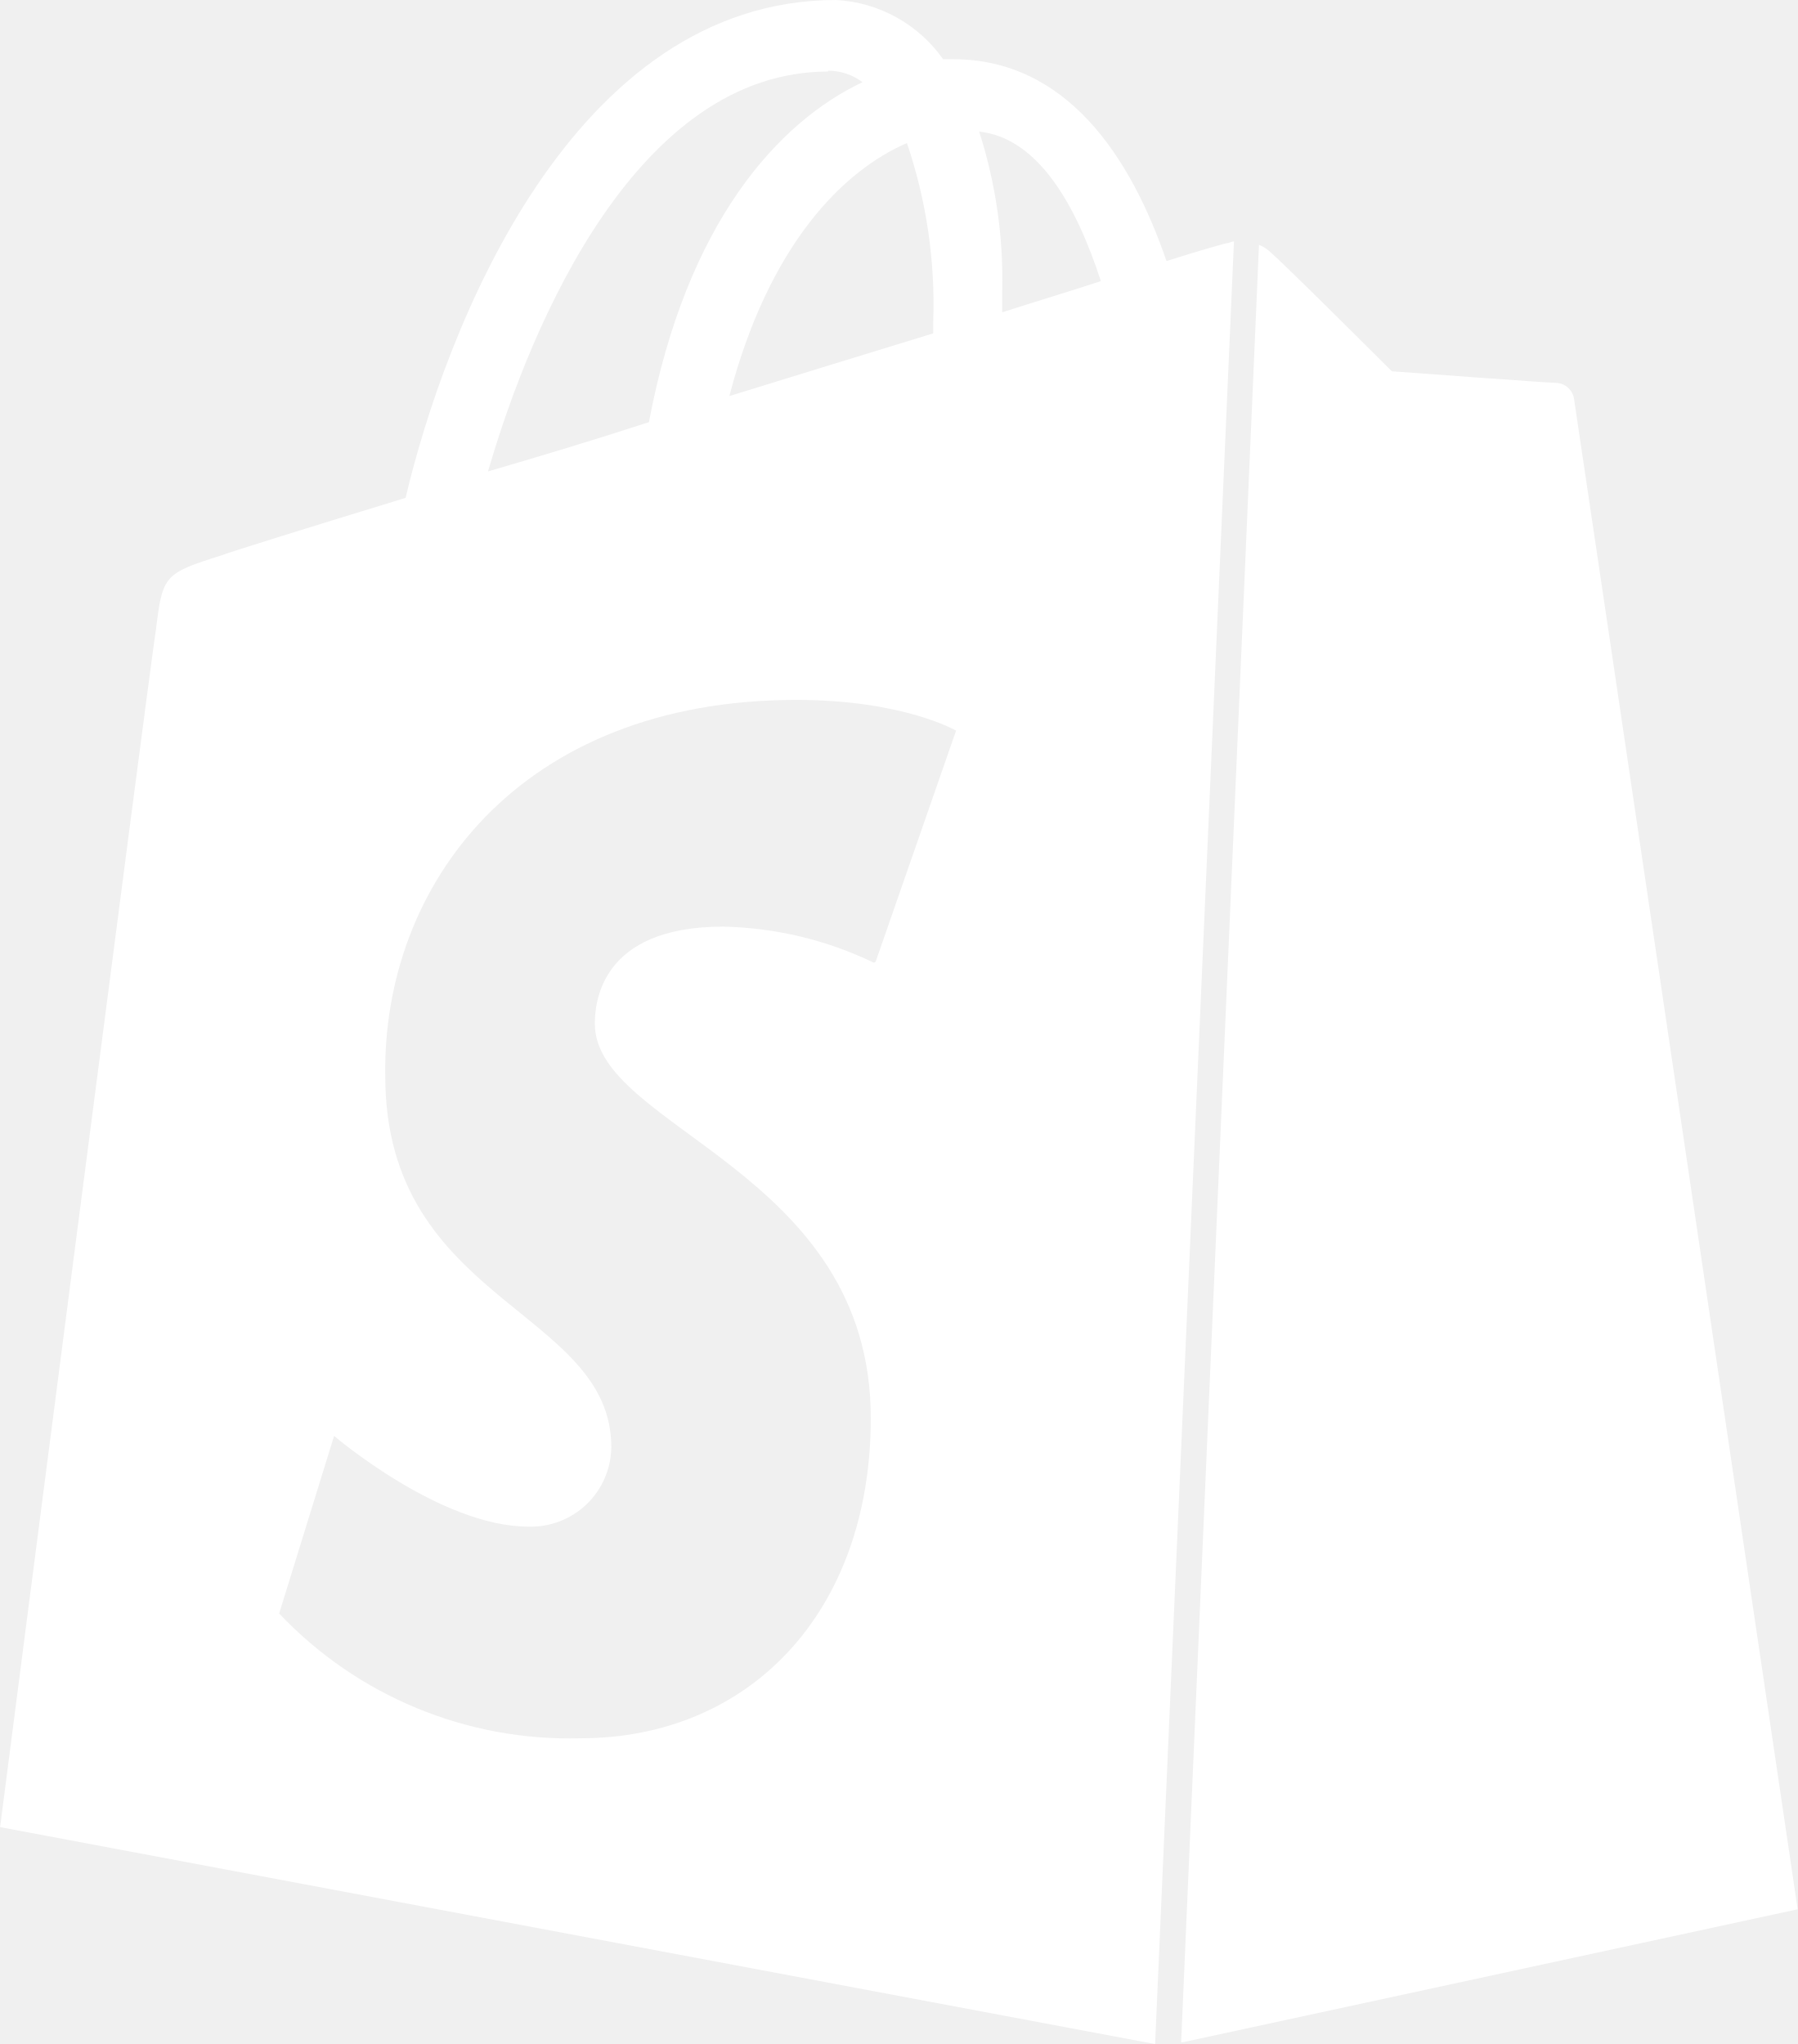
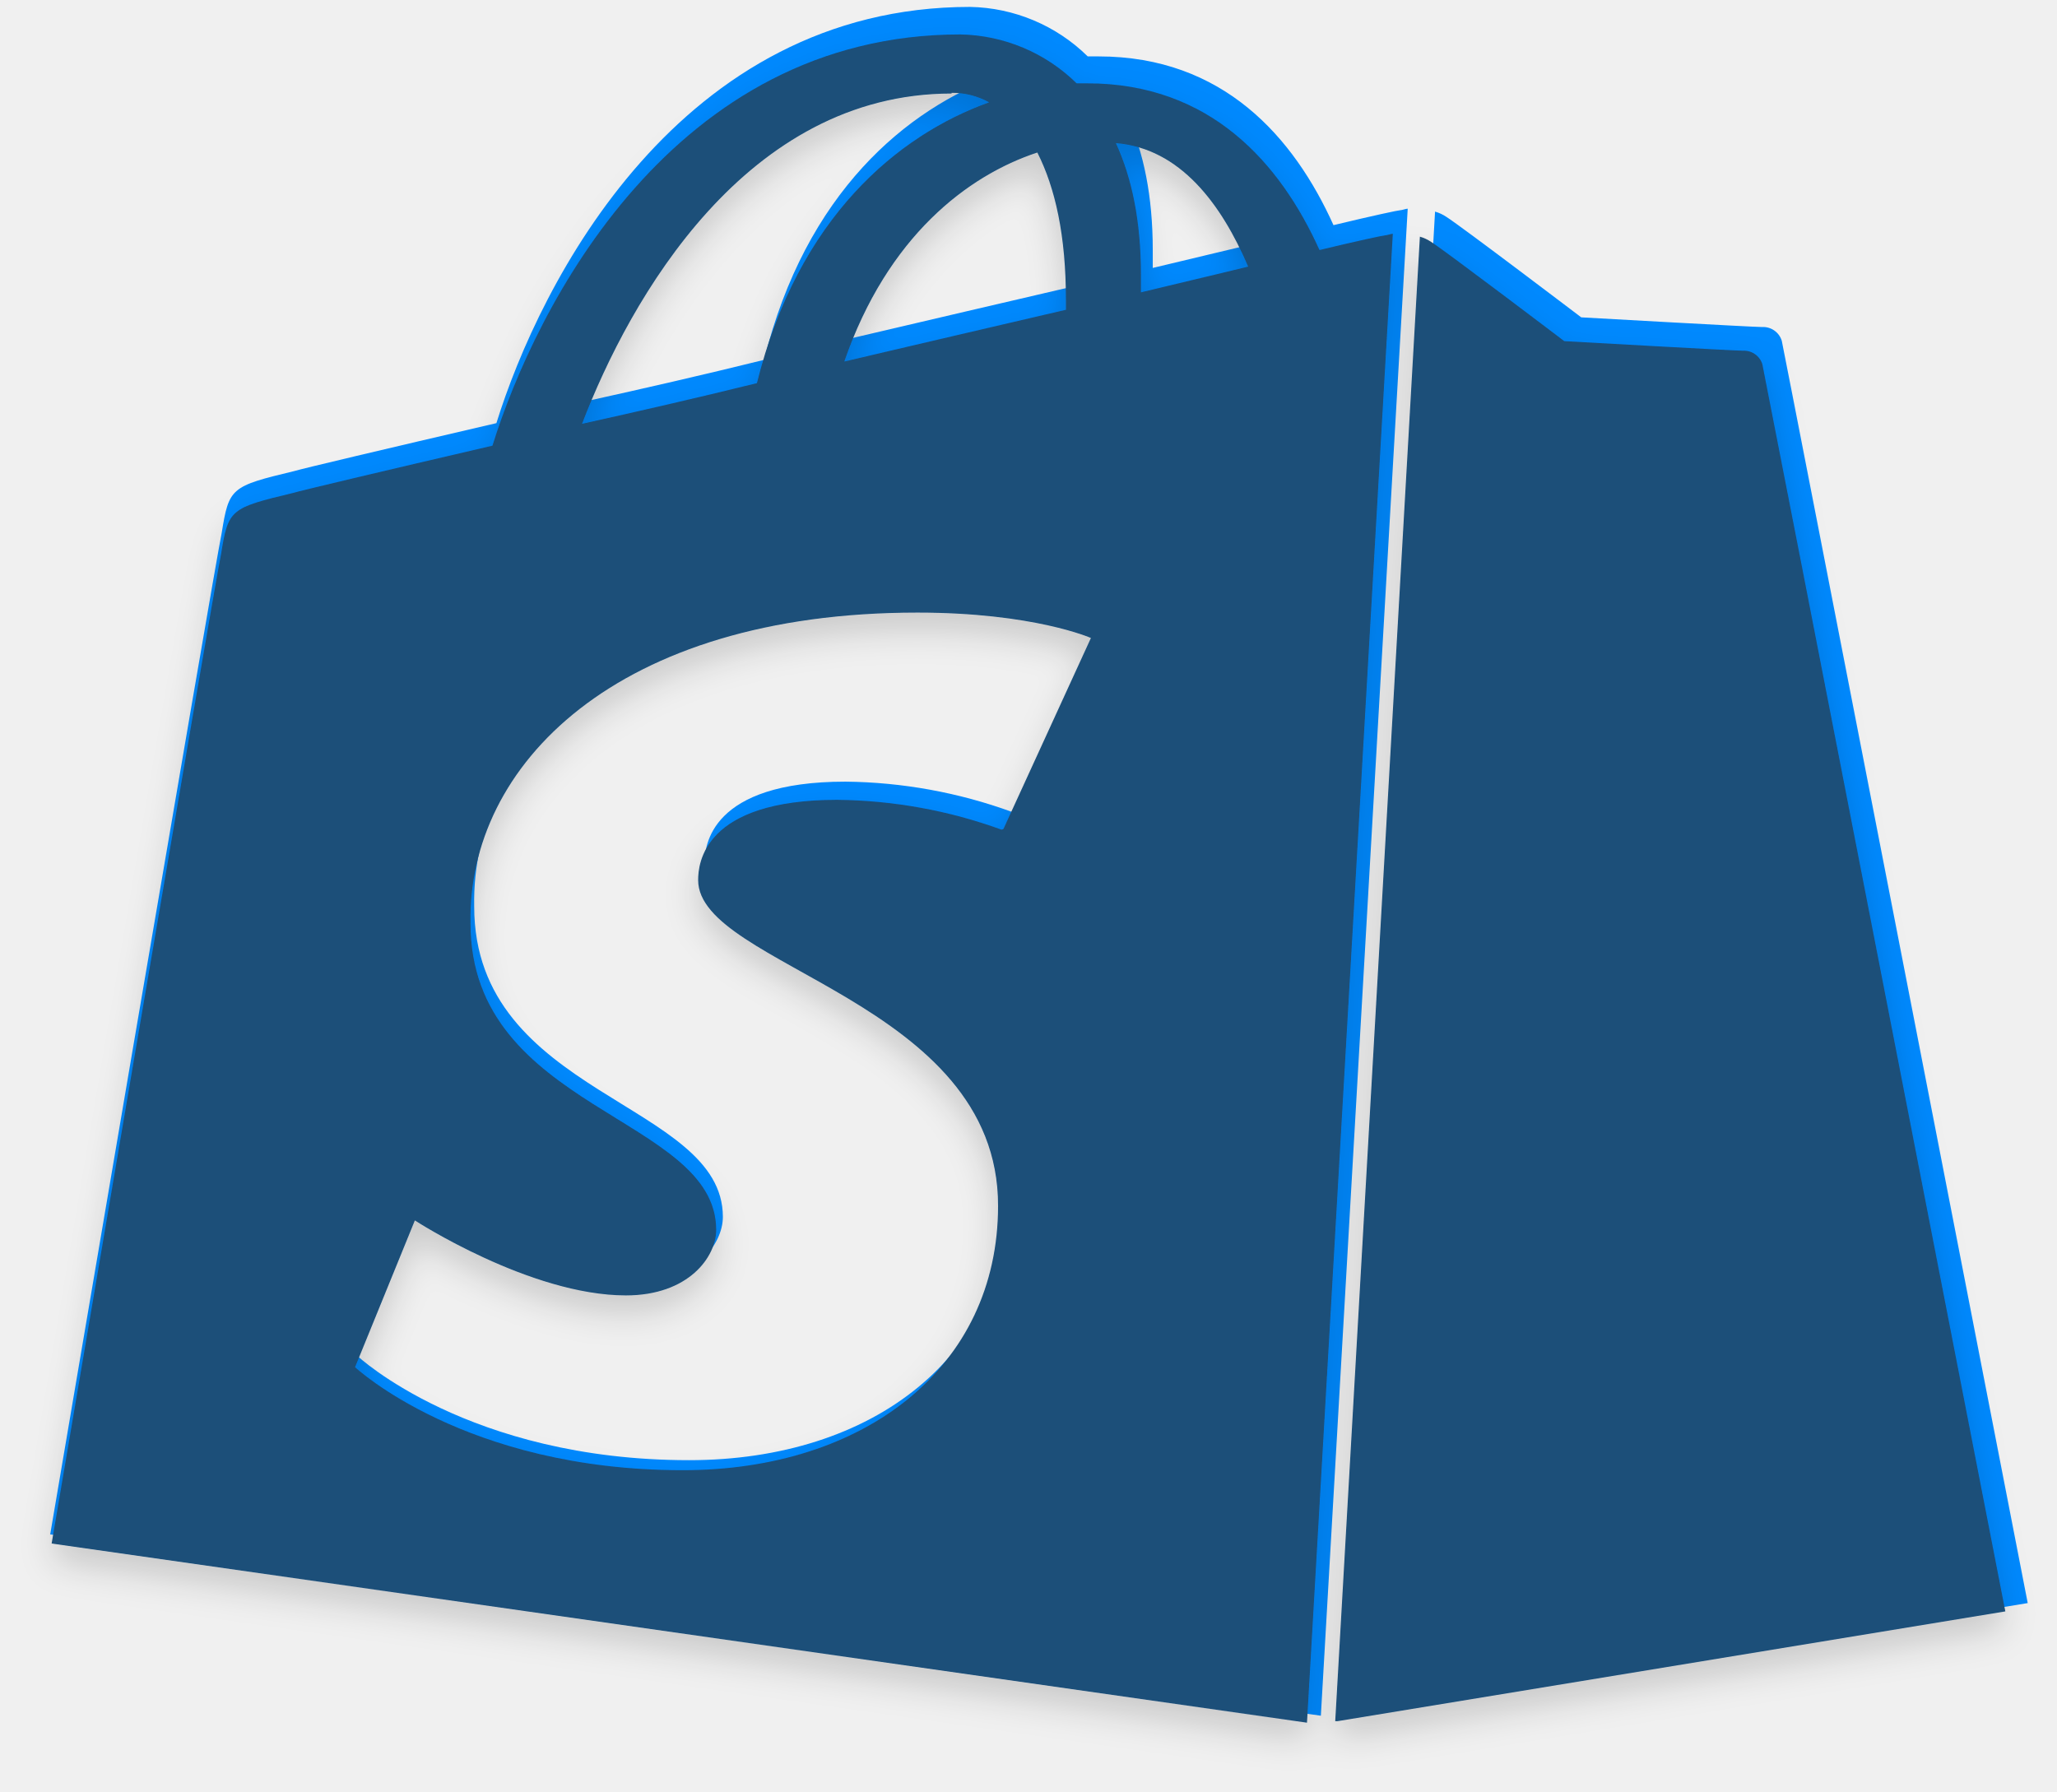
- <svg xmlns="http://www.w3.org/2000/svg" width="73.323" height="83.381" viewBox="0 0 73.323 83.381">
-   <path id="Icon_simple-shopify" data-name="Icon simple-shopify" d="M50.425,83.308,75.5,77.885s-9.047-61.191-9.12-61.6a.767.767,0,0,0-.733-.667c-.337,0-6.7-.472-6.7-.472s-4.43-4.426-5-4.9a1.333,1.333,0,0,0-.42-.257l-3.175,73.32h.08Zm-12.6-44.032A14.834,14.834,0,0,0,31.661,37.8c-5.027,0-5.225,3.148-5.225,3.964,0,4.28,11.256,5.958,11.256,16.082,0,7.973-5,13.063-11.833,13.063a16.294,16.294,0,0,1-12.3-5.09L15.8,58.575s4.325,3.7,7.921,3.7a3.28,3.28,0,0,0,3.387-3.238c0-5.625-9.221-5.885-9.221-15.144-.118-7.772,5.458-15.342,16.77-15.342,4.367,0,6.514,1.254,6.514,1.254l-3.283,9.432-.069.035ZM35.948,2.884a2.333,2.333,0,0,1,1.407.469c-3.419,1.616-7.171,5.694-8.713,13.869-2.279.74-4.492,1.407-6.563,2.008,1.8-6.2,6.16-16.311,13.869-16.311Zm4.291,10.245V13.6c-2.62.806-5.5,1.682-8.317,2.557,1.619-6.174,4.631-9.189,7.244-10.322A20.44,20.44,0,0,1,40.239,13.129Zm1.873-7.761c2.411.257,3.964,3.012,4.965,6.1-1.212.4-2.554.8-4.023,1.272v-.876a19.756,19.756,0,0,0-.942-6.5ZM52.506,9.846c-.069,0-.208.073-.271.073s-1,.261-2.481.73c-1.47-4.284-4.086-8.234-8.713-8.234h-.4A5.716,5.716,0,0,0,36.278,0C25.487,0,20.332,13.47,18.716,20.31c-4.148,1.268-7.167,2.21-7.5,2.342-2.345.74-2.411.806-2.682,3.023-.261,1.605-6.358,48.858-6.358,48.858l47.114,8.849L52.506,9.846Z" transform="translate(-2.172)" fill="#fff" />
+ <svg xmlns="http://www.w3.org/2000/svg" width="358.47" height="312.217" viewBox="0 0 358.47 312.217">
+   <defs>
+     <filter id="Icon_simple-shopify" x="0" y="0" width="358.47" height="312.217" filterUnits="userSpaceOnUse">
+       <feOffset dy="3" input="SourceAlpha" />
+       <feGaussianBlur stdDeviation="3" result="blur" />
+       <feFlood flood-opacity="0.161" />
+       <feComposite operator="in" in2="blur" />
+       <feComposite in="SourceGraphic" />
+     </filter>
+   </defs>
+   <g id="Group_20" data-name="Group 20" transform="translate(-519.255 -2019.737)">
+     <path id="Icon_simple-shopify-2" data-name="Icon simple-shopify" d="M228.961,297.539,346.789,278.17s-42.52-218.548-42.863-220a3.405,3.405,0,0,0-3.445-2.382c-1.584,0-31.5-1.688-31.5-1.688s-20.819-15.808-23.5-17.508a6.859,6.859,0,0,0-1.976-.918L228.586,297.539h.376ZM169.737,140.276a87.446,87.446,0,0,0-28.967-5.261c-23.628,0-24.558,11.242-24.558,14.158,0,15.287,52.9,21.28,52.9,57.438,0,28.477-23.513,46.655-55.616,46.655-38.438,0-57.8-18.178-57.8-18.178L66.246,209.2s20.329,13.227,37.229,13.227c11.022,0,15.92-6.763,15.92-11.565,0-20.089-43.336-21.02-43.336-54.088-.555-27.757,25.652-54.8,78.819-54.8,20.525,0,30.616,4.479,30.616,4.479l-15.431,33.689-.327.124ZM160.92,10.3a13.415,13.415,0,0,1,6.613,1.675c-16.067,5.77-33.7,20.337-40.952,49.534-10.712,2.643-21.113,5.025-30.845,7.172,8.475-22.149,28.951-58.257,65.184-58.257Zm20.166,36.592v1.675c-12.312,2.879-25.848,6.006-39.091,9.133,7.609-22.05,21.766-32.82,34.045-36.865C179.191,27.05,181.085,35.426,181.085,46.891Zm8.8-27.72c11.332.918,18.631,10.758,23.334,21.777-5.7,1.415-12,2.866-18.909,4.541V42.362c0-9.331-1.568-17.012-4.425-23.216Zm48.855,15.994c-.327,0-.98.261-1.274.261s-4.719.931-11.659,2.606c-6.907-15.3-19.2-29.408-40.952-29.408H182.98A30.017,30.017,0,0,0,162.471,0C111.754,0,87.522,48.107,79.929,72.539c-19.5,4.529-33.686,7.892-35.27,8.363-11.022,2.643-11.332,2.879-12.606,10.8C30.829,97.43,2.172,266.2,2.172,266.2l221.433,31.6L238.742,35.165Z" transform="translate(525.833 2020.942)" fill="#0089fe" />
+     <g transform="matrix(1, 0, 0, 1, 519.25, 2019.74)" filter="url(#Icon_simple-shopify)">
+       <path id="Icon_simple-shopify-3" data-name="Icon simple-shopify" d="M226.232,293.959l116.41-19.136S300.634,58.9,300.3,57.47a3.364,3.364,0,0,0-3.4-2.354c-1.565,0-31.119-1.667-31.119-1.667s-20.569-15.618-23.214-17.3a6.777,6.777,0,0,0-1.952-.907L225.861,293.959h.371ZM167.721,138.588a86.394,86.394,0,0,0-28.619-5.2c-23.343,0-24.263,11.107-24.263,13.988,0,15.1,52.268,21.024,52.268,56.747,0,28.134-23.23,46.094-54.946,46.094-37.975,0-57.108-17.959-57.108-17.959l10.421-25.572s20.085,13.068,36.781,13.068c10.889,0,15.729-6.681,15.729-11.425,0-19.847-42.815-20.767-42.815-53.437-.548-27.423,25.344-54.136,77.87-54.136,20.278,0,30.248,4.426,30.248,4.426l-15.245,33.283-.323.123ZM159.009,10.175a13.253,13.253,0,0,1,6.534,1.655c-15.874,5.7-33.3,20.093-40.46,48.938-10.583,2.611-20.859,4.965-30.474,7.086,8.373-21.882,28.6-57.556,64.4-57.556Zm19.923,36.152v1.655C166.769,50.826,153.4,53.915,140.312,57c7.518-21.784,21.5-32.425,33.636-36.422C177.061,26.725,178.932,35,178.932,46.327Zm8.7-27.387c11.2.907,18.407,10.629,23.053,21.515-5.63,1.4-11.857,2.832-18.681,4.487V41.852c0-9.219-1.549-16.807-4.372-22.937Zm48.268,15.8c-.323,0-.968.257-1.258.257s-4.662.919-11.518,2.574C216.295,22.459,204.147,8.52,182.659,8.52H180.8A29.656,29.656,0,0,0,160.542,0C110.435,0,86.5,47.528,78.994,71.666c-19.262,4.475-33.281,7.8-34.846,8.263-10.889,2.611-11.2,2.844-12.454,10.665-1.21,5.664-29.522,172.4-29.522,172.4l218.769,31.224L235.9,34.742Z" transform="translate(6.83 6)" fill="#1f4f79" />
+     </g>
+   </g>
</svg>
